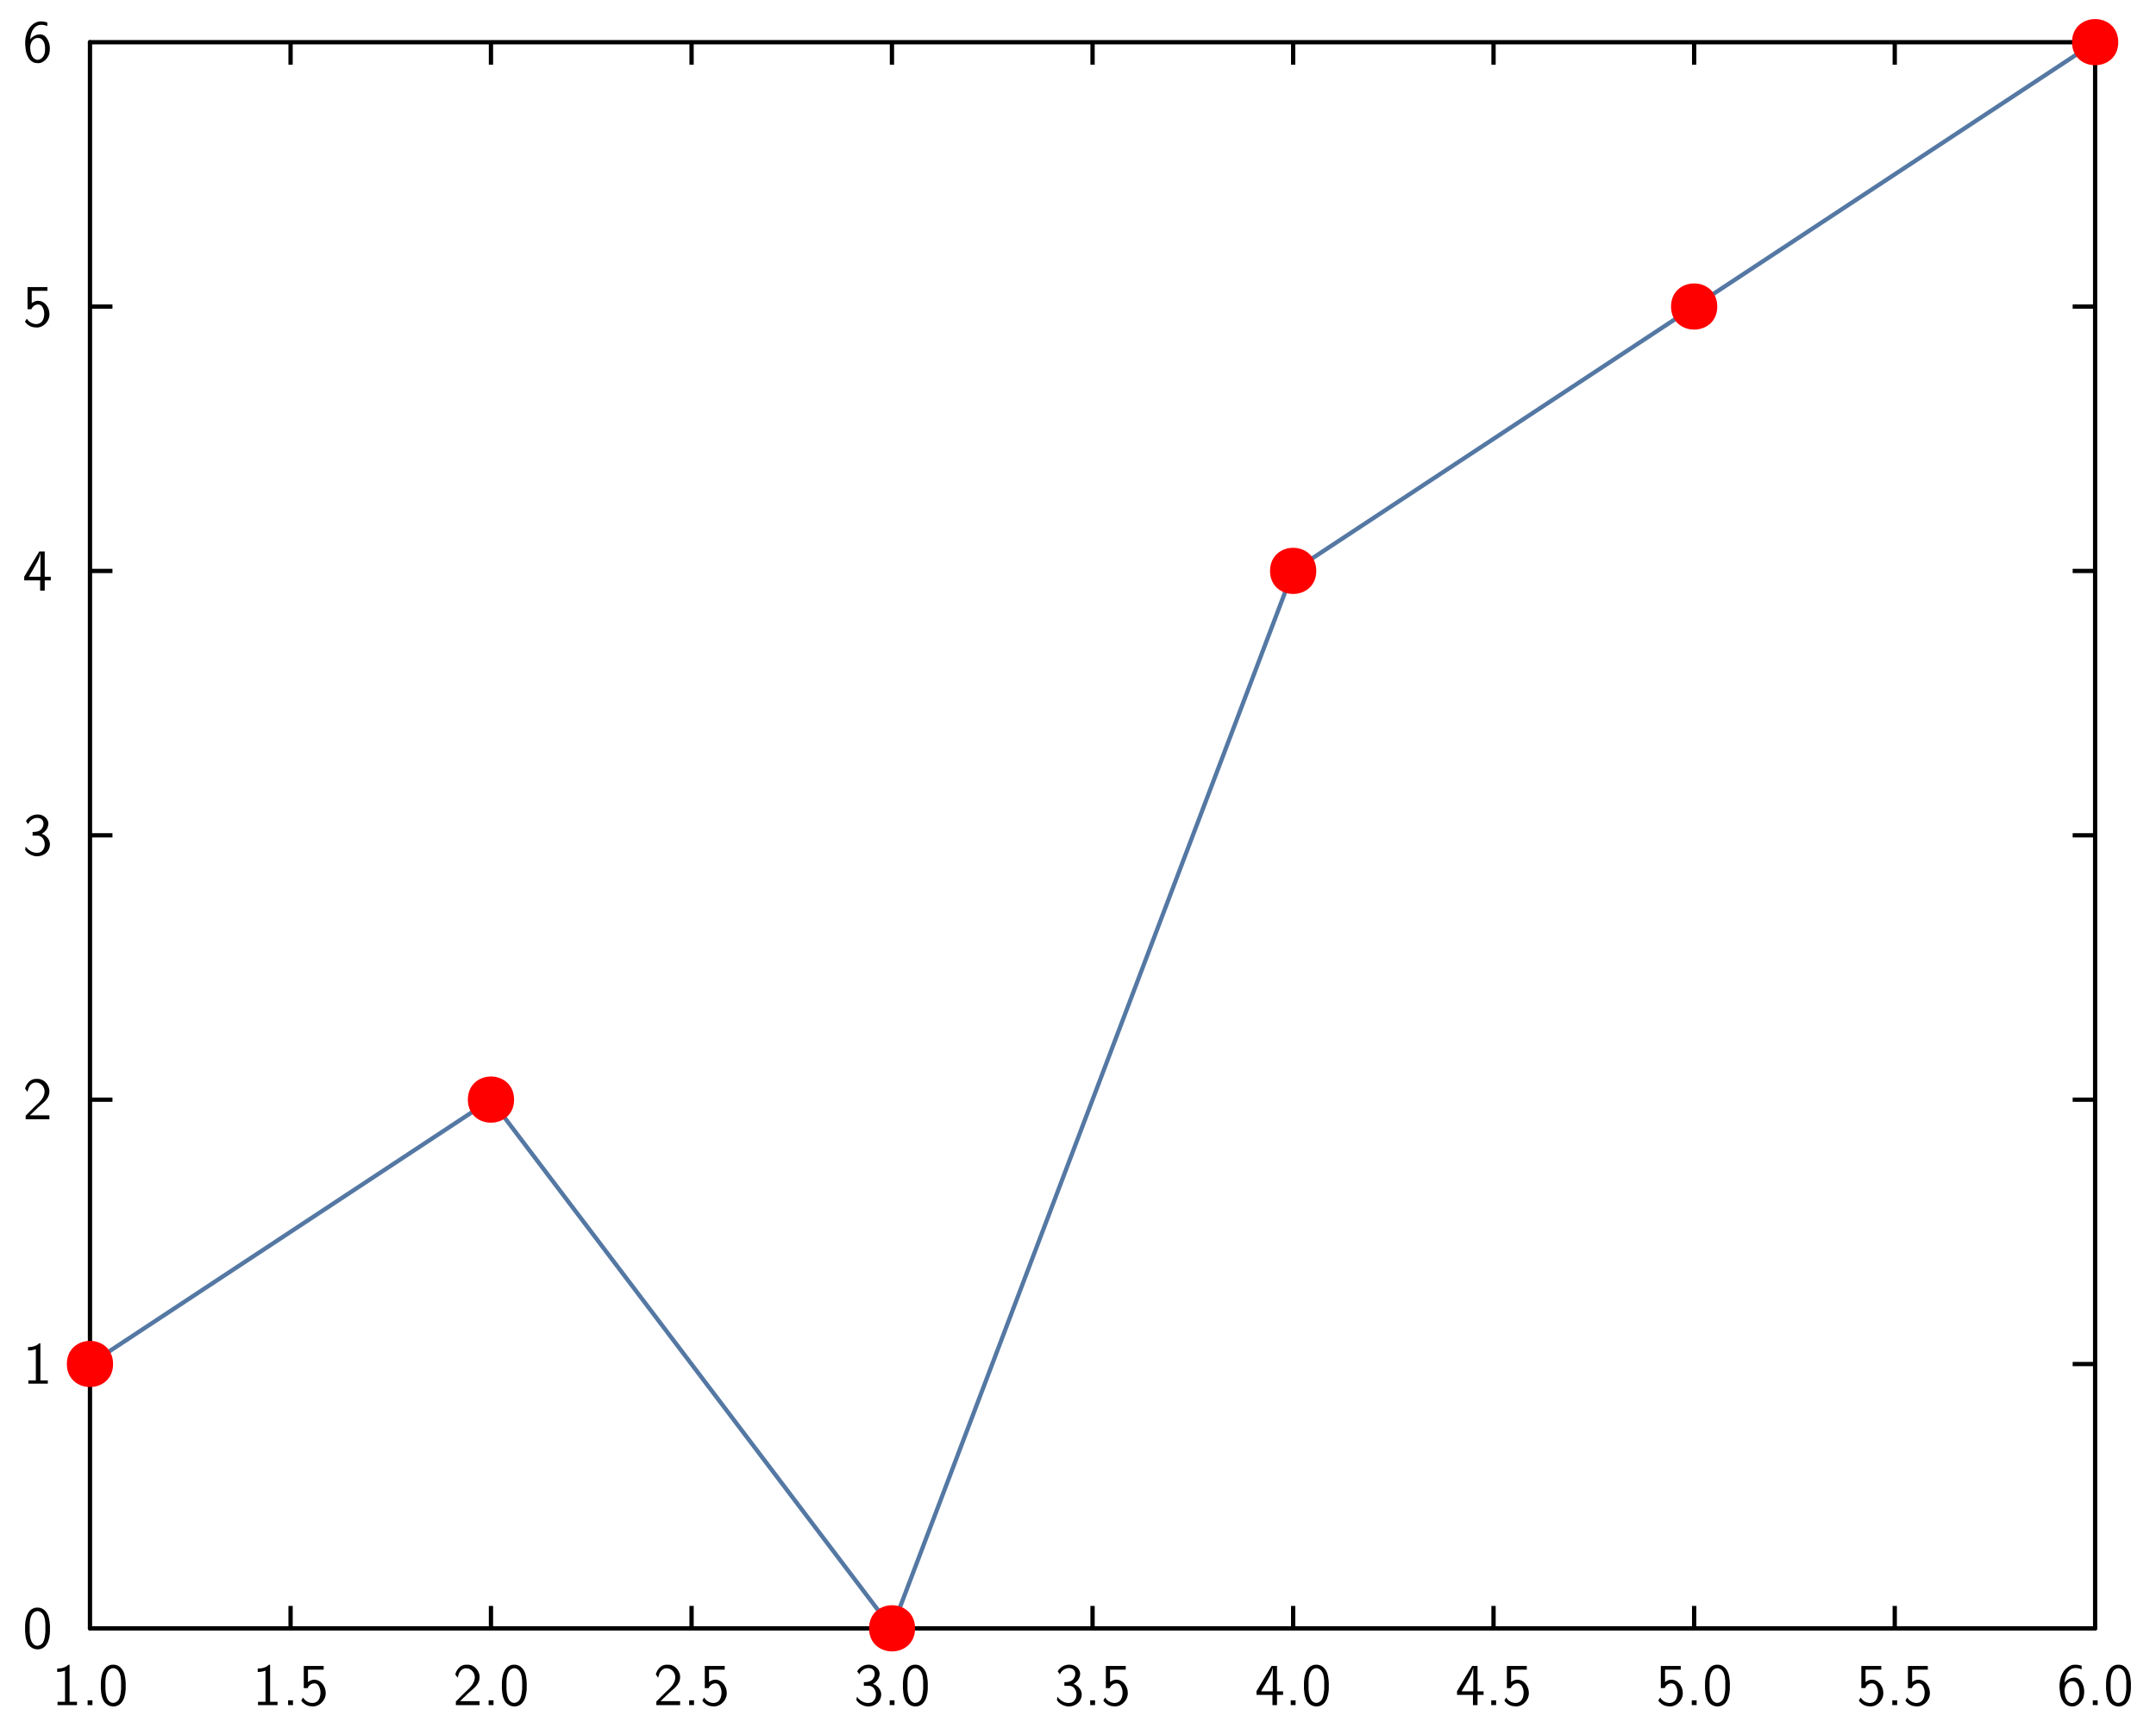
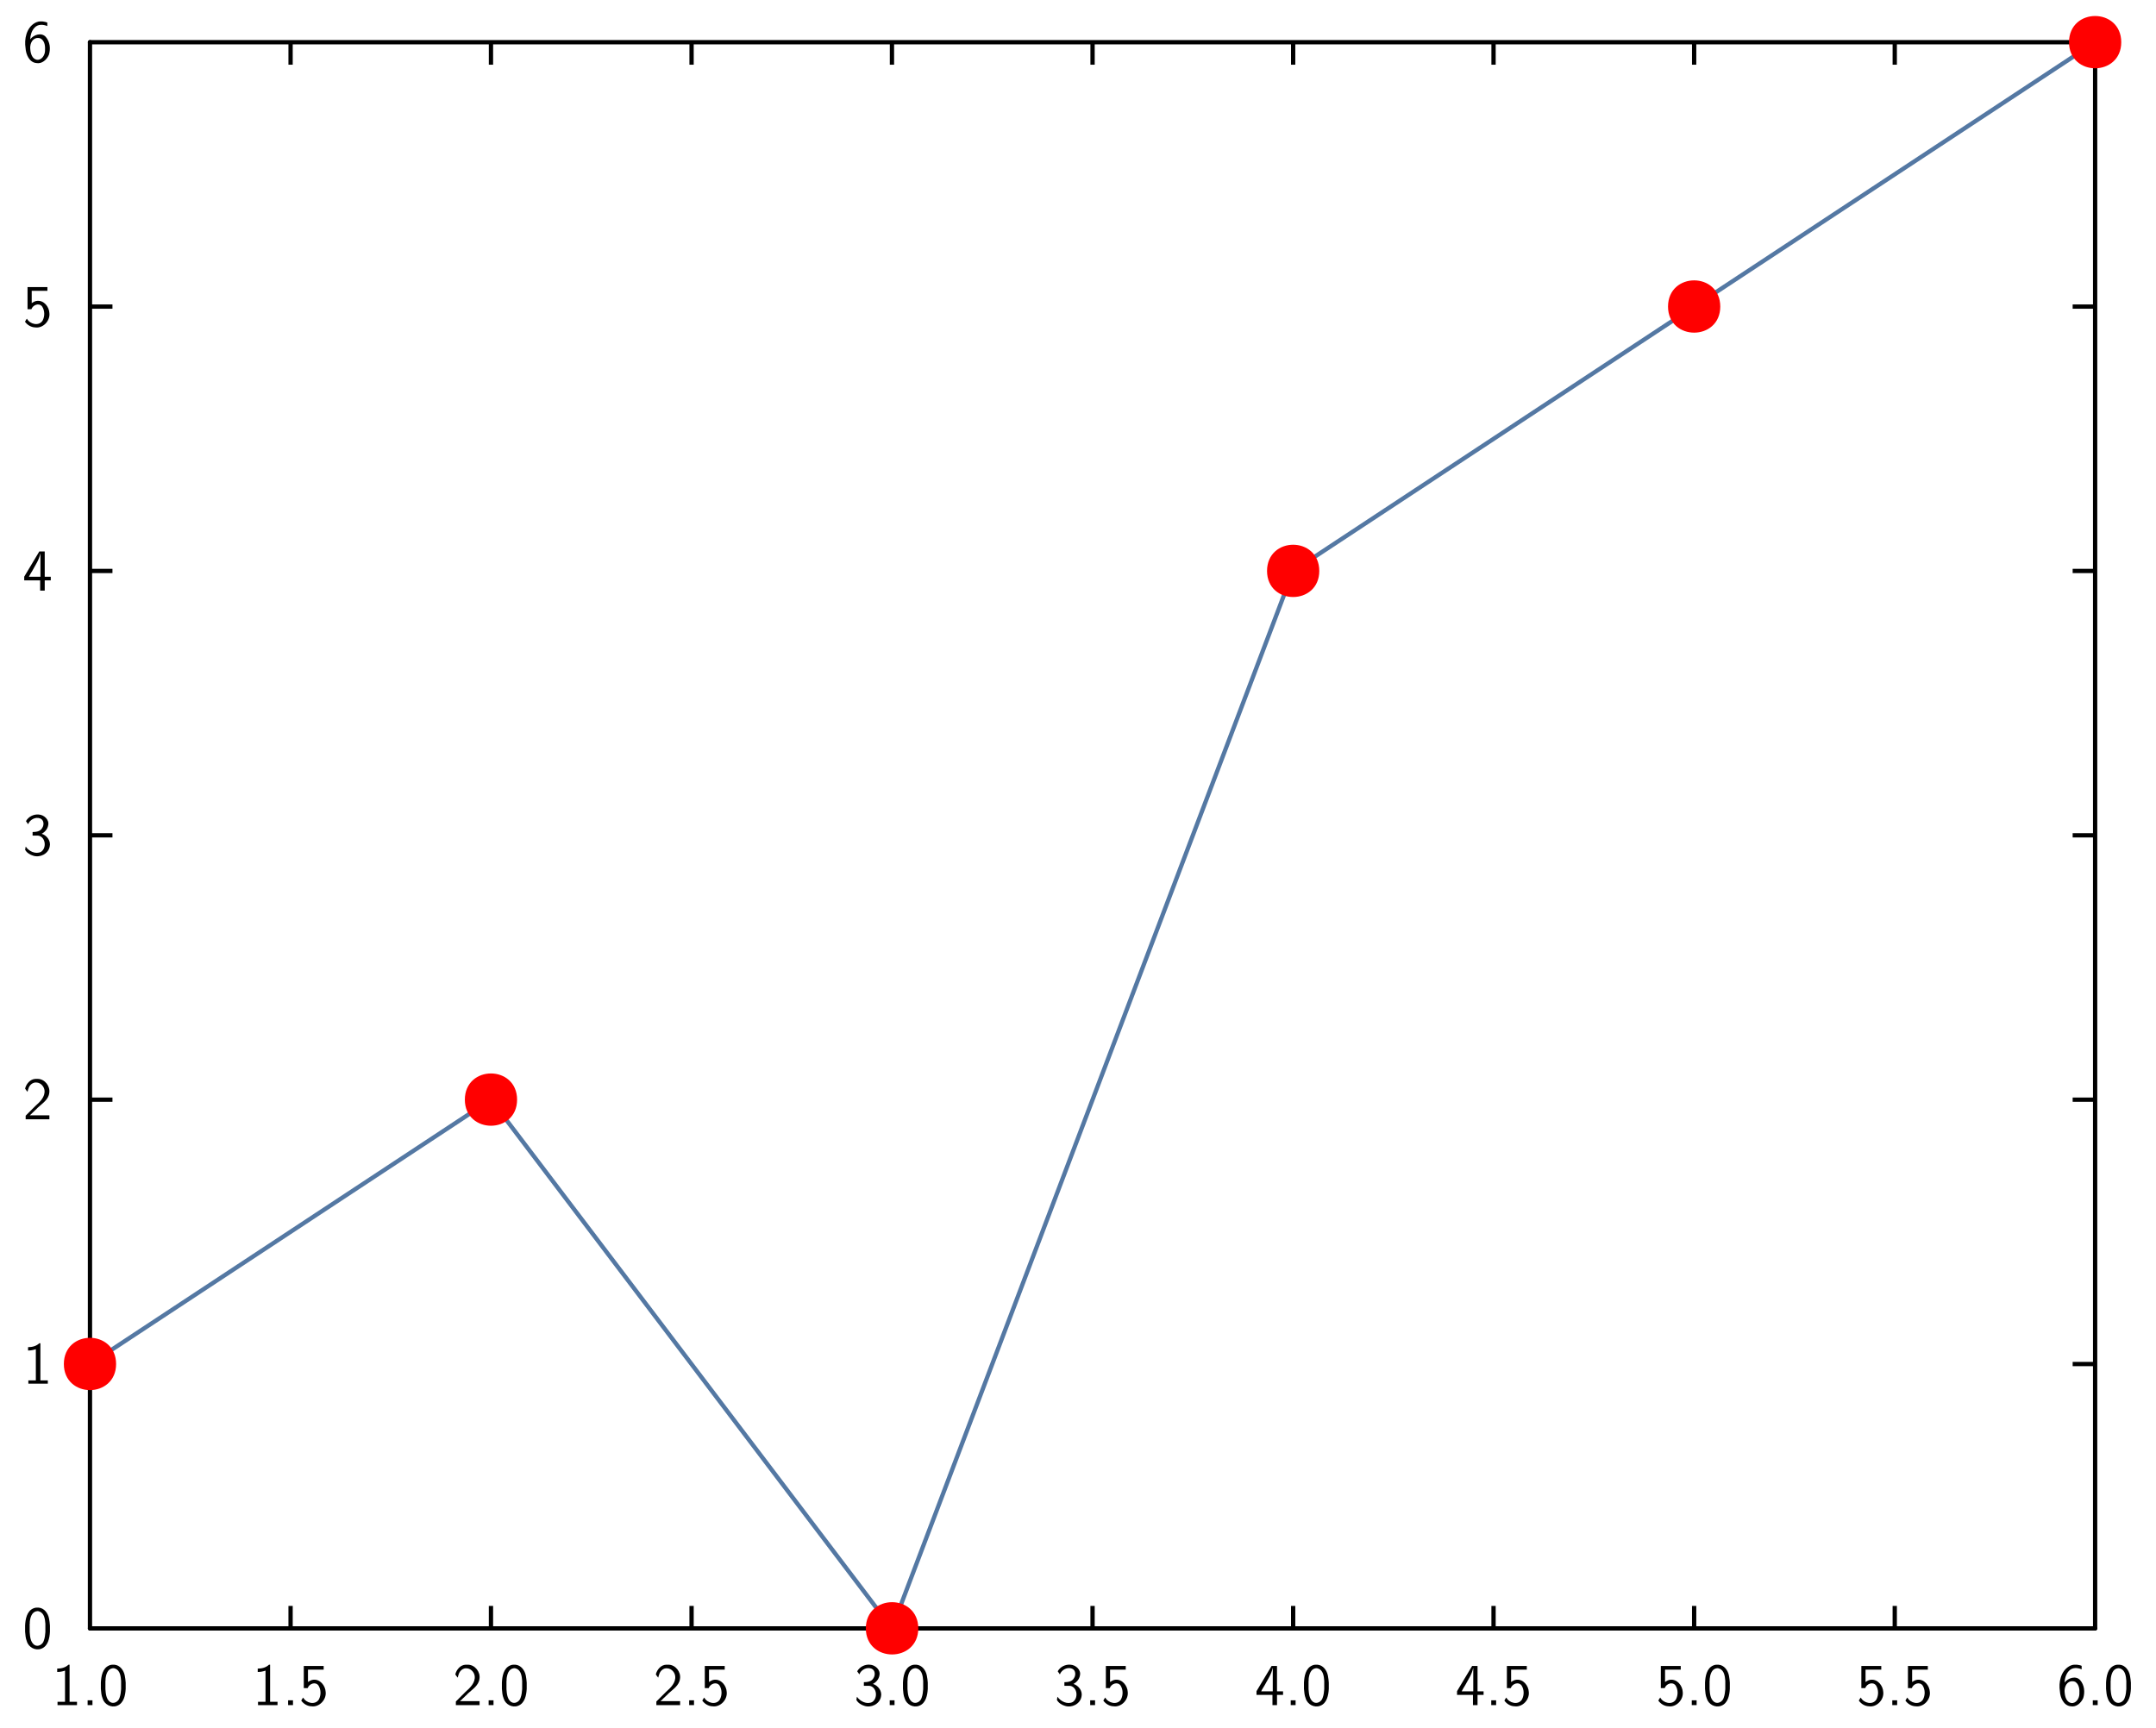
<svg xmlns="http://www.w3.org/2000/svg" width="285.465pt" height="228.772pt" viewBox="0 0 285.465 228.772" version="1.1">
  <g id="surface1">
    <path style="fill:none;stroke-width:0.02;stroke-linecap:butt;stroke-linejoin:miter;stroke:rgb(0%,0%,0%);stroke-opacity:1;stroke-miterlimit:10;" d="M 0.385 1.663 L 0.49 1.663 " transform="matrix(28.34646,0,0,-28.34646,1,227.7717)" />
    <path style="fill:none;stroke-width:0.02;stroke-linecap:butt;stroke-linejoin:miter;stroke:rgb(0%,0%,0%);stroke-opacity:1;stroke-miterlimit:10;" d="M 0.385 2.898 L 0.49 2.898 " transform="matrix(28.34646,0,0,-28.34646,1,227.7717)" />
    <path style="fill:none;stroke-width:0.02;stroke-linecap:butt;stroke-linejoin:miter;stroke:rgb(0%,0%,0%);stroke-opacity:1;stroke-miterlimit:10;" d="M 0.385 4.133 L 0.49 4.133 " transform="matrix(28.34646,0,0,-28.34646,1,227.7717)" />
    <path style="fill:none;stroke-width:0.02;stroke-linecap:butt;stroke-linejoin:miter;stroke:rgb(0%,0%,0%);stroke-opacity:1;stroke-miterlimit:10;" d="M 0.385 5.368 L 0.49 5.368 " transform="matrix(28.34646,0,0,-28.34646,1,227.7717)" />
    <path style="fill:none;stroke-width:0.02;stroke-linecap:butt;stroke-linejoin:miter;stroke:rgb(0%,0%,0%);stroke-opacity:1;stroke-miterlimit:10;" d="M 0.385 6.603 L 0.49 6.603 " transform="matrix(28.34646,0,0,-28.34646,1,227.7717)" />
    <path style="fill:none;stroke-width:0.02;stroke-linecap:round;stroke-linejoin:miter;stroke:rgb(0%,0%,0%);stroke-opacity:1;stroke-miterlimit:10;" d="M 0.385 0.428 L 0.385 7.838 " transform="matrix(28.34646,0,0,-28.34646,1,227.7717)" />
    <path style=" stroke:none;fill-rule:nonzero;fill:rgb(0%,0%,0%);fill-opacity:1;" d="M 5.102 212.887 C 5.859 212.941 6.359 213.633 6.492 214.332 C 6.562 214.648 6.578 214.949 6.613 215.266 L 6.613 216.078 C 6.57 216.902 6.375 217.988 5.477 218.324 C 4.699 218.633 3.785 218.148 3.555 217.355 C 3.383 216.934 3.363 216.504 3.324 216.078 L 3.324 215.266 C 3.363 214.441 3.539 213.348 4.43 212.98 L 4.469 212.965 L 4.5 212.957 L 4.539 212.941 L 4.66 212.91 L 4.73 212.895 L 4.816 212.895 L 4.832 212.887 Z M 5.102 212.887 Z M 4.855 213.371 C 4.191 213.449 3.992 214.25 3.945 214.789 L 3.945 215.004 L 3.93 215.02 L 3.93 216.125 C 3.977 216.695 4.016 217.434 4.539 217.816 C 5.023 218.148 5.668 217.773 5.801 217.258 C 5.945 216.879 5.977 216.504 6.008 216.125 L 6.008 215.02 C 5.961 214.441 5.883 213.633 5.215 213.402 L 5.16 213.387 L 5.145 213.371 L 5.07 213.371 L 5.055 213.355 L 4.875 213.355 Z M 4.855 213.371 Z M 4.855 213.371 " />
    <path style=" stroke:none;fill-rule:nonzero;fill:rgb(0%,0%,0%);fill-opacity:1;" d="M 5.348 177.879 L 5.348 182.777 L 5.355 182.793 L 6.332 182.793 L 6.332 183.227 L 3.754 183.227 L 3.754 182.793 L 4.73 182.793 L 4.746 182.777 L 4.746 178.664 C 4.414 178.773 4.062 178.848 3.715 178.84 L 3.715 178.395 C 4.238 178.402 4.809 178.258 5.207 177.879 Z M 5.348 177.879 Z M 5.348 177.879 " />
    <path style=" stroke:none;fill-rule:nonzero;fill:rgb(0%,0%,0%);fill-opacity:1;" d="M 5.016 142.871 C 5.938 142.895 6.668 143.84 6.523 144.727 C 6.43 145.617 5.594 146.125 5 146.68 L 4.746 146.941 L 4.715 146.957 L 4.398 147.27 L 4.375 147.285 L 4.055 147.602 L 4.023 147.617 L 3.953 147.688 L 3.969 147.695 L 6.539 147.695 L 6.539 148.219 L 3.398 148.219 L 3.398 147.746 L 4.676 146.465 C 5.285 145.934 6 145.246 5.891 144.371 C 5.824 143.863 5.398 143.395 4.875 143.355 C 4.34 143.277 3.875 143.695 3.754 144.203 L 3.738 144.227 L 3.723 144.285 L 3.699 144.371 L 3.652 144.547 L 3.645 144.586 C 3.531 144.449 3.414 144.309 3.324 144.156 C 3.484 143.508 4.008 142.895 4.699 142.871 Z M 5.016 142.871 Z M 5.016 142.871 " />
    <path style=" stroke:none;fill-rule:nonzero;fill:rgb(0%,0%,0%);fill-opacity:1;" d="M 5.121 107.863 C 5.816 107.895 6.547 108.539 6.383 109.277 C 6.301 109.777 5.953 110.188 5.516 110.41 C 6.223 110.633 6.77 111.379 6.578 112.117 C 6.391 113.078 5.285 113.609 4.398 113.316 C 3.969 113.188 3.531 112.918 3.324 112.523 C 3.375 112.402 3.355 112.195 3.414 112.117 C 3.832 112.738 4.723 113.156 5.422 112.809 C 6.184 112.324 6.062 110.91 5.145 110.672 L 5.07 110.672 L 5.055 110.656 L 4.316 110.656 L 4.316 110.18 C 4.77 110.172 5.332 110.117 5.586 109.648 C 5.859 109.246 5.832 108.578 5.316 108.379 C 4.707 108.141 3.953 108.531 3.723 109.148 C 3.629 109.016 3.531 108.879 3.438 108.738 C 3.762 108.148 4.453 107.801 5.121 107.863 Z M 5.121 107.863 Z M 5.121 107.863 " />
    <path style=" stroke:none;fill-rule:nonzero;fill:rgb(0%,0%,0%);fill-opacity:1;" d="M 5.922 73.023 L 5.922 76.363 L 5.938 76.379 L 6.723 76.379 L 6.723 76.855 L 5.938 76.855 L 5.922 76.863 L 5.922 78.207 L 5.316 78.207 L 5.316 76.863 L 5.301 76.855 L 3.207 76.855 L 3.207 76.363 C 3.875 75.254 4.539 74.133 5.207 73.023 Z M 5.922 73.023 Z M 5.332 73.324 C 5.176 74.148 4.668 74.855 4.285 75.578 C 4.137 75.84 3.938 76.125 3.824 76.379 L 5.348 76.379 L 5.355 76.363 L 5.355 73.324 L 5.348 73.309 Z M 5.332 73.324 Z M 5.332 73.324 " />
    <path style=" stroke:none;fill-rule:nonzero;fill:rgb(0%,0%,0%);fill-opacity:1;" d="M 6.277 38.016 L 6.277 38.508 L 4.215 38.508 L 4.199 38.516 L 4.199 40.145 C 4.391 40.016 4.66 39.848 4.914 39.84 C 5.809 39.746 6.5 40.625 6.539 41.445 C 6.668 42.484 5.691 43.516 4.645 43.355 C 4.121 43.34 3.609 43.031 3.309 42.602 C 3.398 42.484 3.469 42.277 3.57 42.207 C 3.945 42.938 5.152 43.23 5.637 42.461 C 5.945 41.879 5.938 41.145 5.578 40.586 C 5.168 40.055 4.348 40.379 4.16 40.945 L 3.645 40.945 L 3.645 38.016 Z M 6.277 38.016 Z M 6.277 38.016 " />
    <path style=" stroke:none;fill-rule:nonzero;fill:rgb(0%,0%,0%);fill-opacity:1;" d="M 5.621 2.84 C 5.824 2.875 6.062 2.898 6.262 2.992 L 6.262 3.453 C 5.715 3.215 5 3.184 4.57 3.668 C 4.191 4.07 4.016 4.676 4 5.207 C 4.461 4.594 5.5 4.254 6.062 4.891 C 6.629 5.539 6.723 6.477 6.469 7.27 C 6.191 7.906 5.547 8.484 4.832 8.352 C 3.867 8.27 3.43 7.191 3.383 6.367 C 3.199 5.199 3.477 3.73 4.586 3.062 L 4.602 3.055 L 4.77 2.969 L 4.816 2.953 L 4.84 2.938 L 4.977 2.898 L 5.086 2.863 L 5.16 2.848 L 5.246 2.848 L 5.262 2.84 Z M 5.621 2.84 Z M 4.84 5.047 C 4.152 5.168 3.93 6 4.016 6.562 C 4.055 7.094 4.262 7.801 4.875 7.914 C 5.523 8 5.945 7.301 5.961 6.738 C 5.992 6.168 5.961 5.516 5.461 5.145 L 5.348 5.086 L 5.262 5.062 L 5.191 5.047 L 5.176 5.031 L 4.855 5.031 Z M 4.84 5.047 Z M 4.84 5.047 " />
    <path style="fill:none;stroke-width:0.02;stroke-linecap:butt;stroke-linejoin:miter;stroke:rgb(0%,0%,0%);stroke-opacity:1;stroke-miterlimit:10;" d="M 9.751 1.663 L 9.646 1.663 " transform="matrix(28.34646,0,0,-28.34646,1,227.7717)" />
    <path style="fill:none;stroke-width:0.02;stroke-linecap:butt;stroke-linejoin:miter;stroke:rgb(0%,0%,0%);stroke-opacity:1;stroke-miterlimit:10;" d="M 9.751 2.898 L 9.646 2.898 " transform="matrix(28.34646,0,0,-28.34646,1,227.7717)" />
    <path style="fill:none;stroke-width:0.02;stroke-linecap:butt;stroke-linejoin:miter;stroke:rgb(0%,0%,0%);stroke-opacity:1;stroke-miterlimit:10;" d="M 9.751 4.133 L 9.646 4.133 " transform="matrix(28.34646,0,0,-28.34646,1,227.7717)" />
    <path style="fill:none;stroke-width:0.02;stroke-linecap:butt;stroke-linejoin:miter;stroke:rgb(0%,0%,0%);stroke-opacity:1;stroke-miterlimit:10;" d="M 9.751 5.368 L 9.646 5.368 " transform="matrix(28.34646,0,0,-28.34646,1,227.7717)" />
    <path style="fill:none;stroke-width:0.02;stroke-linecap:butt;stroke-linejoin:miter;stroke:rgb(0%,0%,0%);stroke-opacity:1;stroke-miterlimit:10;" d="M 9.751 6.603 L 9.646 6.603 " transform="matrix(28.34646,0,0,-28.34646,1,227.7717)" />
    <path style="fill:none;stroke-width:0.02;stroke-linecap:round;stroke-linejoin:miter;stroke:rgb(0%,0%,0%);stroke-opacity:1;stroke-miterlimit:10;" d="M 9.751 0.428 L 9.751 7.838 " transform="matrix(28.34646,0,0,-28.34646,1,227.7717)" />
    <path style="fill:none;stroke-width:0.02;stroke-linecap:butt;stroke-linejoin:miter;stroke:rgb(0%,0%,0%);stroke-opacity:1;stroke-miterlimit:10;" d="M 1.322 0.428 L 1.322 0.533 " transform="matrix(28.34646,0,0,-28.34646,1,227.7717)" />
    <path style="fill:none;stroke-width:0.02;stroke-linecap:butt;stroke-linejoin:miter;stroke:rgb(0%,0%,0%);stroke-opacity:1;stroke-miterlimit:10;" d="M 2.258 0.428 L 2.258 0.533 " transform="matrix(28.34646,0,0,-28.34646,1,227.7717)" />
    <path style="fill:none;stroke-width:0.02;stroke-linecap:butt;stroke-linejoin:miter;stroke:rgb(0%,0%,0%);stroke-opacity:1;stroke-miterlimit:10;" d="M 3.195 0.428 L 3.195 0.533 " transform="matrix(28.34646,0,0,-28.34646,1,227.7717)" />
    <path style="fill:none;stroke-width:0.02;stroke-linecap:butt;stroke-linejoin:miter;stroke:rgb(0%,0%,0%);stroke-opacity:1;stroke-miterlimit:10;" d="M 4.131 0.428 L 4.131 0.533 " transform="matrix(28.34646,0,0,-28.34646,1,227.7717)" />
    <path style="fill:none;stroke-width:0.02;stroke-linecap:butt;stroke-linejoin:miter;stroke:rgb(0%,0%,0%);stroke-opacity:1;stroke-miterlimit:10;" d="M 5.068 0.428 L 5.068 0.533 " transform="matrix(28.34646,0,0,-28.34646,1,227.7717)" />
    <path style="fill:none;stroke-width:0.02;stroke-linecap:butt;stroke-linejoin:miter;stroke:rgb(0%,0%,0%);stroke-opacity:1;stroke-miterlimit:10;" d="M 6.005 0.428 L 6.005 0.533 " transform="matrix(28.34646,0,0,-28.34646,1,227.7717)" />
    <path style="fill:none;stroke-width:0.02;stroke-linecap:butt;stroke-linejoin:miter;stroke:rgb(0%,0%,0%);stroke-opacity:1;stroke-miterlimit:10;" d="M 6.941 0.428 L 6.941 0.533 " transform="matrix(28.34646,0,0,-28.34646,1,227.7717)" />
    <path style="fill:none;stroke-width:0.02;stroke-linecap:butt;stroke-linejoin:miter;stroke:rgb(0%,0%,0%);stroke-opacity:1;stroke-miterlimit:10;" d="M 7.878 0.428 L 7.878 0.533 " transform="matrix(28.34646,0,0,-28.34646,1,227.7717)" />
    <path style="fill:none;stroke-width:0.02;stroke-linecap:butt;stroke-linejoin:miter;stroke:rgb(0%,0%,0%);stroke-opacity:1;stroke-miterlimit:10;" d="M 8.815 0.428 L 8.815 0.533 " transform="matrix(28.34646,0,0,-28.34646,1,227.7717)" />
    <path style="fill:none;stroke-width:0.02;stroke-linecap:round;stroke-linejoin:miter;stroke:rgb(0%,0%,0%);stroke-opacity:1;stroke-miterlimit:10;" d="M 0.385 0.428 L 9.751 0.428 " transform="matrix(28.34646,0,0,-28.34646,1,227.7717)" />
    <path style=" stroke:none;fill-rule:nonzero;fill:rgb(0%,0%,0%);fill-opacity:1;" d="M 9.211 220.445 L 9.211 225.344 L 9.219 225.359 L 10.195 225.359 L 10.195 225.797 L 7.617 225.797 L 7.617 225.359 L 8.59 225.359 L 8.609 225.344 L 8.609 221.23 C 8.273 221.344 7.926 221.414 7.574 221.406 L 7.574 220.961 C 8.102 220.969 8.672 220.828 9.066 220.445 Z M 9.211 220.445 Z M 9.211 220.445 " />
    <path style=" stroke:none;fill-rule:nonzero;fill:rgb(0%,0%,0%);fill-opacity:1;" d="M 12.242 225.16 L 12.242 225.797 L 11.602 225.797 L 11.602 225.16 Z M 12.242 225.16 Z M 12.242 225.16 " />
    <path style=" stroke:none;fill-rule:nonzero;fill:rgb(0%,0%,0%);fill-opacity:1;" d="M 15.133 220.445 C 15.887 220.5 16.387 221.191 16.52 221.891 C 16.594 222.207 16.609 222.508 16.641 222.828 L 16.641 223.637 C 16.602 224.461 16.402 225.551 15.504 225.883 C 14.727 226.191 13.812 225.707 13.586 224.914 C 13.41 224.492 13.395 224.066 13.355 223.637 L 13.355 222.828 C 13.395 222 13.566 220.906 14.457 220.543 L 14.496 220.523 L 14.527 220.516 L 14.566 220.5 L 14.688 220.469 L 14.758 220.453 L 14.848 220.453 L 14.863 220.445 Z M 15.133 220.445 Z M 14.887 220.93 C 14.219 221.008 14.02 221.812 13.973 222.352 L 13.973 222.566 L 13.957 222.582 L 13.957 223.684 C 14.004 224.254 14.043 224.992 14.566 225.375 C 15.051 225.707 15.695 225.336 15.832 224.82 C 15.973 224.438 16.004 224.066 16.035 223.684 L 16.035 222.582 C 15.988 222 15.91 221.191 15.242 220.961 L 15.188 220.945 L 15.172 220.93 L 15.102 220.93 L 15.086 220.914 L 14.902 220.914 Z M 14.887 220.93 Z M 14.887 220.93 " />
    <path style=" stroke:none;fill-rule:nonzero;fill:rgb(0%,0%,0%);fill-opacity:1;" d="M 35.762 220.445 L 35.762 225.344 L 35.77 225.359 L 36.746 225.359 L 36.746 225.797 L 34.164 225.797 L 34.164 225.359 L 35.141 225.359 L 35.156 225.344 L 35.156 221.23 C 34.824 221.344 34.477 221.414 34.125 221.406 L 34.125 220.961 C 34.648 220.969 35.223 220.828 35.617 220.445 Z M 35.762 220.445 Z M 35.762 220.445 " />
    <path style=" stroke:none;fill-rule:nonzero;fill:rgb(0%,0%,0%);fill-opacity:1;" d="M 38.793 225.16 L 38.793 225.797 L 38.148 225.797 L 38.148 225.16 Z M 38.793 225.16 Z M 38.793 225.16 " />
    <path style=" stroke:none;fill-rule:nonzero;fill:rgb(0%,0%,0%);fill-opacity:1;" d="M 42.855 220.613 L 42.855 221.105 L 40.793 221.105 L 40.777 221.113 L 40.777 222.738 C 40.969 222.613 41.238 222.445 41.492 222.438 C 42.387 222.344 43.078 223.223 43.117 224.043 C 43.246 225.082 42.27 226.113 41.223 225.953 C 40.699 225.938 40.191 225.629 39.887 225.199 C 39.977 225.082 40.047 224.875 40.148 224.805 C 40.523 225.535 41.73 225.828 42.215 225.059 C 42.523 224.477 42.516 223.738 42.156 223.184 C 41.746 222.652 40.93 222.977 40.738 223.543 L 40.223 223.543 L 40.223 220.613 Z M 42.855 220.613 Z M 42.855 220.613 " />
    <path style=" stroke:none;fill-rule:nonzero;fill:rgb(0%,0%,0%);fill-opacity:1;" d="M 61.977 220.445 C 62.898 220.469 63.629 221.414 63.484 222.305 C 63.391 223.191 62.559 223.699 61.961 224.254 L 61.707 224.516 L 61.676 224.535 L 61.359 224.844 L 61.336 224.859 L 61.016 225.176 L 60.984 225.191 L 60.914 225.262 L 60.93 225.273 L 63.5 225.273 L 63.5 225.797 L 60.359 225.797 L 60.359 225.32 L 61.637 224.043 C 62.246 223.508 62.961 222.82 62.852 221.945 C 62.785 221.438 62.359 220.969 61.836 220.93 C 61.301 220.852 60.836 221.27 60.715 221.777 L 60.699 221.805 L 60.684 221.859 L 60.66 221.945 L 60.613 222.121 L 60.605 222.16 C 60.492 222.023 60.375 221.883 60.285 221.73 C 60.445 221.082 60.969 220.469 61.66 220.445 Z M 61.977 220.445 Z M 61.977 220.445 " />
    <path style=" stroke:none;fill-rule:nonzero;fill:rgb(0%,0%,0%);fill-opacity:1;" d="M 65.344 225.16 L 65.344 225.797 L 64.699 225.797 L 64.699 225.16 Z M 65.344 225.16 Z M 65.344 225.16 " />
    <path style=" stroke:none;fill-rule:nonzero;fill:rgb(0%,0%,0%);fill-opacity:1;" d="M 68.23 220.445 C 68.984 220.5 69.484 221.191 69.621 221.891 C 69.691 222.207 69.707 222.508 69.738 222.828 L 69.738 223.637 C 69.699 224.461 69.5 225.551 68.605 225.883 C 67.828 226.191 66.914 225.707 66.684 224.914 C 66.508 224.492 66.492 224.066 66.453 223.637 L 66.453 222.828 C 66.492 222 66.668 220.906 67.559 220.543 L 67.598 220.523 L 67.629 220.516 L 67.668 220.5 L 67.789 220.469 L 67.859 220.453 L 67.945 220.453 L 67.961 220.445 Z M 68.23 220.445 Z M 67.984 220.93 C 67.32 221.008 67.121 221.812 67.074 222.352 L 67.074 222.566 L 67.059 222.582 L 67.059 223.684 C 67.105 224.254 67.145 224.992 67.668 225.375 C 68.152 225.707 68.797 225.336 68.93 224.82 C 69.074 224.438 69.105 224.066 69.137 223.684 L 69.137 222.582 C 69.09 222 69.008 221.191 68.344 220.961 L 68.289 220.945 L 68.27 220.93 L 68.199 220.93 L 68.184 220.914 L 68 220.914 Z M 67.984 220.93 Z M 67.984 220.93 " />
    <path style=" stroke:none;fill-rule:nonzero;fill:rgb(0%,0%,0%);fill-opacity:1;" d="M 88.527 220.445 C 89.449 220.469 90.18 221.414 90.035 222.305 C 89.941 223.191 89.105 223.699 88.512 224.254 L 88.258 224.516 L 88.227 224.535 L 87.906 224.844 L 87.883 224.859 L 87.566 225.176 L 87.535 225.191 L 87.465 225.262 L 87.48 225.273 L 90.051 225.273 L 90.051 225.797 L 86.906 225.797 L 86.906 225.32 L 88.188 224.043 C 88.797 223.508 89.512 222.82 89.398 221.945 C 89.336 221.438 88.906 220.969 88.383 220.93 C 87.852 220.852 87.383 221.27 87.266 221.777 L 87.25 221.805 L 87.234 221.859 L 87.211 221.945 L 87.16 222.121 L 87.152 222.16 C 87.043 222.023 86.926 221.883 86.836 221.73 C 86.996 221.082 87.52 220.469 88.211 220.445 Z M 88.527 220.445 Z M 88.527 220.445 " />
    <path style=" stroke:none;fill-rule:nonzero;fill:rgb(0%,0%,0%);fill-opacity:1;" d="M 91.891 225.16 L 91.891 225.797 L 91.25 225.797 L 91.25 225.16 Z M 91.891 225.16 Z M 91.891 225.16 " />
    <path style=" stroke:none;fill-rule:nonzero;fill:rgb(0%,0%,0%);fill-opacity:1;" d="M 95.957 220.613 L 95.957 221.105 L 93.895 221.105 L 93.875 221.113 L 93.875 222.738 C 94.066 222.613 94.336 222.445 94.59 222.438 C 95.488 222.344 96.18 223.223 96.219 224.043 C 96.344 225.082 95.367 226.113 94.32 225.953 C 93.797 225.938 93.289 225.629 92.988 225.199 C 93.074 225.082 93.148 224.875 93.25 224.805 C 93.621 225.535 94.828 225.828 95.312 225.059 C 95.621 224.477 95.613 223.738 95.258 223.184 C 94.844 222.652 94.027 222.977 93.836 223.543 L 93.32 223.543 L 93.32 220.613 Z M 95.957 220.613 Z M 95.957 220.613 " />
    <path style=" stroke:none;fill-rule:nonzero;fill:rgb(0%,0%,0%);fill-opacity:1;" d="M 115.18 220.445 C 115.879 220.477 116.609 221.121 116.441 221.859 C 116.363 222.359 116.016 222.77 115.578 222.992 C 116.285 223.215 116.832 223.961 116.641 224.699 C 116.449 225.66 115.348 226.191 114.457 225.898 C 114.031 225.773 113.594 225.5 113.387 225.105 C 113.434 224.984 113.418 224.781 113.473 224.699 C 113.895 225.32 114.785 225.738 115.48 225.391 C 116.242 224.906 116.125 223.492 115.203 223.254 L 115.133 223.254 L 115.117 223.238 L 114.379 223.238 L 114.379 222.762 C 114.832 222.754 115.395 222.699 115.648 222.23 C 115.918 221.828 115.895 221.16 115.379 220.961 C 114.77 220.723 114.012 221.113 113.785 221.73 C 113.688 221.598 113.594 221.461 113.496 221.32 C 113.824 220.73 114.512 220.383 115.18 220.445 Z M 115.18 220.445 Z M 115.18 220.445 " />
    <path style=" stroke:none;fill-rule:nonzero;fill:rgb(0%,0%,0%);fill-opacity:1;" d="M 118.441 225.16 L 118.441 225.797 L 117.801 225.797 L 117.801 225.16 Z M 118.441 225.16 Z M 118.441 225.16 " />
    <path style=" stroke:none;fill-rule:nonzero;fill:rgb(0%,0%,0%);fill-opacity:1;" d="M 121.332 220.445 C 122.086 220.5 122.586 221.191 122.719 221.891 C 122.793 222.207 122.809 222.508 122.84 222.828 L 122.84 223.637 C 122.801 224.461 122.602 225.551 121.703 225.883 C 120.926 226.191 120.016 225.707 119.785 224.914 C 119.609 224.492 119.594 224.066 119.555 223.637 L 119.555 222.828 C 119.594 222 119.77 220.906 120.656 220.543 L 120.695 220.523 L 120.727 220.516 L 120.77 220.5 L 120.887 220.469 L 120.957 220.453 L 121.047 220.453 L 121.062 220.445 Z M 121.332 220.445 Z M 121.086 220.93 C 120.418 221.008 120.219 221.812 120.172 222.352 L 120.172 222.566 L 120.156 222.582 L 120.156 223.684 C 120.203 224.254 120.242 224.992 120.77 225.375 C 121.254 225.707 121.895 225.336 122.031 224.82 C 122.172 224.438 122.203 224.066 122.234 223.684 L 122.234 222.582 C 122.188 222 122.109 221.191 121.441 220.961 L 121.387 220.945 L 121.371 220.93 L 121.301 220.93 L 121.285 220.914 L 121.102 220.914 Z M 121.086 220.93 Z M 121.086 220.93 " />
    <path style=" stroke:none;fill-rule:nonzero;fill:rgb(0%,0%,0%);fill-opacity:1;" d="M 141.73 220.445 C 142.43 220.477 143.16 221.121 142.992 221.859 C 142.914 222.359 142.562 222.77 142.129 222.992 C 142.832 223.215 143.383 223.961 143.191 224.699 C 143 225.66 141.898 226.191 141.008 225.898 C 140.578 225.773 140.145 225.5 139.938 225.105 C 139.984 224.984 139.969 224.781 140.023 224.699 C 140.445 225.32 141.332 225.738 142.031 225.391 C 142.793 224.906 142.676 223.492 141.754 223.254 L 141.684 223.254 L 141.668 223.238 L 140.93 223.238 L 140.93 222.762 C 141.383 222.754 141.945 222.699 142.199 222.23 C 142.469 221.828 142.445 221.16 141.93 220.961 C 141.316 220.723 140.562 221.113 140.332 221.73 C 140.238 221.598 140.145 221.461 140.047 221.32 C 140.371 220.73 141.062 220.383 141.73 220.445 Z M 141.73 220.445 Z M 141.73 220.445 " />
    <path style=" stroke:none;fill-rule:nonzero;fill:rgb(0%,0%,0%);fill-opacity:1;" d="M 144.992 225.16 L 144.992 225.797 L 144.348 225.797 L 144.348 225.16 Z M 144.992 225.16 Z M 144.992 225.16 " />
    <path style=" stroke:none;fill-rule:nonzero;fill:rgb(0%,0%,0%);fill-opacity:1;" d="M 149.055 220.613 L 149.055 221.105 L 146.992 221.105 L 146.977 221.113 L 146.977 222.738 C 147.168 222.613 147.438 222.445 147.691 222.438 C 148.586 222.344 149.277 223.223 149.316 224.043 C 149.445 225.082 148.469 226.113 147.422 225.953 C 146.898 225.938 146.391 225.629 146.086 225.199 C 146.176 225.082 146.246 224.875 146.348 224.805 C 146.723 225.535 147.93 225.828 148.414 225.059 C 148.723 224.477 148.715 223.738 148.359 223.184 C 147.945 222.652 147.129 222.977 146.938 223.543 L 146.422 223.543 L 146.422 220.613 Z M 149.055 220.613 Z M 149.055 220.613 " />
    <path style=" stroke:none;fill-rule:nonzero;fill:rgb(0%,0%,0%);fill-opacity:1;" d="M 169.082 220.613 L 169.082 223.953 L 169.098 223.969 L 169.883 223.969 L 169.883 224.445 L 169.098 224.445 L 169.082 224.453 L 169.082 225.797 L 168.48 225.797 L 168.48 224.453 L 168.461 224.445 L 166.367 224.445 L 166.367 223.953 C 167.035 222.844 167.699 221.723 168.367 220.613 Z M 169.082 220.613 Z M 168.496 220.914 C 168.336 221.738 167.828 222.445 167.445 223.168 C 167.297 223.43 167.098 223.715 166.988 223.969 L 168.512 223.969 L 168.52 223.953 L 168.52 220.914 L 168.512 220.898 Z M 168.496 220.914 Z M 168.496 220.914 " />
    <path style=" stroke:none;fill-rule:nonzero;fill:rgb(0%,0%,0%);fill-opacity:1;" d="M 171.543 225.16 L 171.543 225.797 L 170.898 225.797 L 170.898 225.16 Z M 171.543 225.16 Z M 171.543 225.16 " />
    <path style=" stroke:none;fill-rule:nonzero;fill:rgb(0%,0%,0%);fill-opacity:1;" d="M 174.43 220.445 C 175.184 220.5 175.684 221.191 175.82 221.891 C 175.891 222.207 175.906 222.508 175.938 222.828 L 175.938 223.637 C 175.898 224.461 175.703 225.551 174.805 225.883 C 174.027 226.191 173.113 225.707 172.883 224.914 C 172.711 224.492 172.691 224.066 172.652 223.637 L 172.652 222.828 C 172.691 222 172.867 220.906 173.758 220.543 L 173.797 220.523 L 173.828 220.516 L 173.867 220.5 L 173.988 220.469 L 174.059 220.453 L 174.145 220.453 L 174.16 220.445 Z M 174.43 220.445 Z M 174.184 220.93 C 173.52 221.008 173.32 221.812 173.273 222.352 L 173.273 222.566 L 173.258 222.582 L 173.258 223.684 C 173.305 224.254 173.344 224.992 173.867 225.375 C 174.352 225.707 174.996 225.336 175.129 224.82 C 175.273 224.438 175.305 224.066 175.336 223.684 L 175.336 222.582 C 175.289 222 175.211 221.191 174.543 220.961 L 174.488 220.945 L 174.473 220.93 L 174.398 220.93 L 174.383 220.914 L 174.199 220.914 Z M 174.184 220.93 Z M 174.184 220.93 " />
    <path style=" stroke:none;fill-rule:nonzero;fill:rgb(0%,0%,0%);fill-opacity:1;" d="M 195.633 220.613 L 195.633 223.953 L 195.648 223.969 L 196.434 223.969 L 196.434 224.445 L 195.648 224.445 L 195.633 224.453 L 195.633 225.797 L 195.027 225.797 L 195.027 224.453 L 195.012 224.445 L 192.918 224.445 L 192.918 223.953 C 193.582 222.844 194.25 221.723 194.918 220.613 Z M 195.633 220.613 Z M 195.043 220.914 C 194.887 221.738 194.379 222.445 193.996 223.168 C 193.848 223.43 193.648 223.715 193.535 223.969 L 195.059 223.969 L 195.066 223.953 L 195.066 220.914 L 195.059 220.898 Z M 195.043 220.914 Z M 195.043 220.914 " />
    <path style=" stroke:none;fill-rule:nonzero;fill:rgb(0%,0%,0%);fill-opacity:1;" d="M 198.094 225.16 L 198.094 225.797 L 197.449 225.797 L 197.449 225.16 Z M 198.094 225.16 Z M 198.094 225.16 " />
    <path style=" stroke:none;fill-rule:nonzero;fill:rgb(0%,0%,0%);fill-opacity:1;" d="M 202.156 220.613 L 202.156 221.105 L 200.094 221.105 L 200.078 221.113 L 200.078 222.738 C 200.266 222.613 200.535 222.445 200.789 222.438 C 201.688 222.344 202.379 223.223 202.418 224.043 C 202.543 225.082 201.57 226.113 200.52 225.953 C 199.996 225.938 199.488 225.629 199.188 225.199 C 199.273 225.082 199.348 224.875 199.449 224.805 C 199.824 225.535 201.027 225.828 201.512 225.059 C 201.824 224.477 201.816 223.738 201.457 223.184 C 201.043 222.652 200.227 222.977 200.035 223.543 L 199.52 223.543 L 199.52 220.613 Z M 202.156 220.613 Z M 202.156 220.613 " />
    <path style=" stroke:none;fill-rule:nonzero;fill:rgb(0%,0%,0%);fill-opacity:1;" d="M 222.539 220.613 L 222.539 221.105 L 220.477 221.105 L 220.461 221.113 L 220.461 222.738 C 220.648 222.613 220.918 222.445 221.172 222.438 C 222.07 222.344 222.762 223.223 222.801 224.043 C 222.926 225.082 221.953 226.113 220.902 225.953 C 220.379 225.938 219.871 225.629 219.57 225.199 C 219.656 225.082 219.73 224.875 219.832 224.805 C 220.207 225.535 221.41 225.828 221.895 225.059 C 222.207 224.477 222.199 223.738 221.84 223.184 C 221.426 222.652 220.609 222.977 220.418 223.543 L 219.902 223.543 L 219.902 220.613 Z M 222.539 220.613 Z M 222.539 220.613 " />
    <path style=" stroke:none;fill-rule:nonzero;fill:rgb(0%,0%,0%);fill-opacity:1;" d="M 224.641 225.16 L 224.641 225.797 L 224 225.797 L 224 225.16 Z M 224.641 225.16 Z M 224.641 225.16 " />
    <path style=" stroke:none;fill-rule:nonzero;fill:rgb(0%,0%,0%);fill-opacity:1;" d="M 227.531 220.445 C 228.285 220.5 228.785 221.191 228.922 221.891 C 228.992 222.207 229.008 222.508 229.039 222.828 L 229.039 223.637 C 229 224.461 228.801 225.551 227.902 225.883 C 227.125 226.191 226.215 225.707 225.984 224.914 C 225.809 224.492 225.793 224.066 225.754 223.637 L 225.754 222.828 C 225.793 222 225.969 220.906 226.855 220.543 L 226.895 220.523 L 226.93 220.516 L 226.969 220.5 L 227.086 220.469 L 227.156 220.453 L 227.246 220.453 L 227.262 220.445 Z M 227.531 220.445 Z M 227.285 220.93 C 226.617 221.008 226.422 221.812 226.371 222.352 L 226.371 222.566 L 226.355 222.582 L 226.355 223.684 C 226.402 224.254 226.445 224.992 226.969 225.375 C 227.453 225.707 228.094 225.336 228.23 224.82 C 228.371 224.438 228.402 224.066 228.438 223.684 L 228.438 222.582 C 228.387 222 228.309 221.191 227.641 220.961 L 227.586 220.945 L 227.57 220.93 L 227.5 220.93 L 227.484 220.914 L 227.301 220.914 Z M 227.285 220.93 Z M 227.285 220.93 " />
    <path style=" stroke:none;fill-rule:nonzero;fill:rgb(0%,0%,0%);fill-opacity:1;" d="M 249.09 220.613 L 249.09 221.105 L 247.023 221.105 L 247.008 221.113 L 247.008 222.738 C 247.199 222.613 247.469 222.445 247.723 222.438 C 248.621 222.344 249.312 223.223 249.352 224.043 C 249.477 225.082 248.5 226.113 247.453 225.953 C 246.93 225.938 246.422 225.629 246.121 225.199 C 246.207 225.082 246.277 224.875 246.383 224.805 C 246.754 225.535 247.961 225.828 248.445 225.059 C 248.754 224.477 248.746 223.738 248.391 223.184 C 247.977 222.652 247.16 222.977 246.969 223.543 L 246.453 223.543 L 246.453 220.613 Z M 249.09 220.613 Z M 249.09 220.613 " />
    <path style=" stroke:none;fill-rule:nonzero;fill:rgb(0%,0%,0%);fill-opacity:1;" d="M 251.191 225.16 L 251.191 225.797 L 250.551 225.797 L 250.551 225.16 Z M 251.191 225.16 Z M 251.191 225.16 " />
    <path style=" stroke:none;fill-rule:nonzero;fill:rgb(0%,0%,0%);fill-opacity:1;" d="M 255.254 220.613 L 255.254 221.105 L 253.191 221.105 L 253.176 221.113 L 253.176 222.738 C 253.367 222.613 253.637 222.445 253.891 222.438 C 254.789 222.344 255.477 223.223 255.52 224.043 C 255.645 225.082 254.668 226.113 253.621 225.953 C 253.098 225.938 252.59 225.629 252.289 225.199 C 252.375 225.082 252.445 224.875 252.551 224.805 C 252.922 225.535 254.129 225.828 254.613 225.059 C 254.922 224.477 254.914 223.738 254.559 223.184 C 254.145 222.652 253.328 222.977 253.137 223.543 L 252.621 223.543 L 252.621 220.613 Z M 255.254 220.613 Z M 255.254 220.613 " />
    <path style=" stroke:none;fill-rule:nonzero;fill:rgb(0%,0%,0%);fill-opacity:1;" d="M 274.98 220.445 C 275.188 220.477 275.426 220.5 275.621 220.598 L 275.621 221.059 C 275.074 220.82 274.359 220.785 273.934 221.27 C 273.551 221.676 273.375 222.277 273.359 222.812 C 273.82 222.199 274.859 221.859 275.426 222.492 C 275.988 223.145 276.082 224.082 275.828 224.875 C 275.551 225.508 274.91 226.09 274.195 225.953 C 273.227 225.875 272.789 224.797 272.742 223.969 C 272.559 222.805 272.836 221.336 273.949 220.668 L 273.965 220.66 L 274.129 220.574 L 274.18 220.559 L 274.203 220.543 L 274.336 220.5 L 274.449 220.469 L 274.52 220.453 L 274.605 220.453 L 274.621 220.445 Z M 274.98 220.445 Z M 274.203 222.652 C 273.512 222.77 273.289 223.605 273.375 224.168 C 273.418 224.699 273.621 225.406 274.234 225.516 C 274.883 225.605 275.305 224.906 275.32 224.344 C 275.352 223.77 275.32 223.121 274.82 222.746 L 274.711 222.691 L 274.621 222.668 L 274.551 222.652 L 274.535 222.637 L 274.219 222.637 Z M 274.203 222.652 Z M 274.203 222.652 " />
    <path style=" stroke:none;fill-rule:nonzero;fill:rgb(0%,0%,0%);fill-opacity:1;" d="M 277.742 225.16 L 277.742 225.797 L 277.098 225.797 L 277.098 225.16 Z M 277.742 225.16 Z M 277.742 225.16 " />
    <path style=" stroke:none;fill-rule:nonzero;fill:rgb(0%,0%,0%);fill-opacity:1;" d="M 280.633 220.445 C 281.387 220.5 281.887 221.191 282.02 221.891 C 282.09 222.207 282.105 222.508 282.141 222.828 L 282.141 223.637 C 282.098 224.461 281.902 225.551 281.004 225.883 C 280.227 226.191 279.312 225.707 279.082 224.914 C 278.91 224.492 278.895 224.066 278.852 223.637 L 278.852 222.828 C 278.895 222 279.066 220.906 279.957 220.543 L 279.996 220.523 L 280.027 220.516 L 280.066 220.5 L 280.188 220.469 L 280.258 220.453 L 280.344 220.453 L 280.359 220.445 Z M 280.633 220.445 Z M 280.387 220.93 C 279.719 221.008 279.52 221.812 279.473 222.352 L 279.473 222.566 L 279.457 222.582 L 279.457 223.684 C 279.504 224.254 279.543 224.992 280.066 225.375 C 280.551 225.707 281.195 225.336 281.328 224.82 C 281.473 224.438 281.504 224.066 281.535 223.684 L 281.535 222.582 C 281.488 222 281.41 221.191 280.742 220.961 L 280.688 220.945 L 280.672 220.93 L 280.598 220.93 L 280.582 220.914 L 280.402 220.914 Z M 280.387 220.93 Z M 280.387 220.93 " />
    <path style="fill:none;stroke-width:0.02;stroke-linecap:butt;stroke-linejoin:miter;stroke:rgb(0%,0%,0%);stroke-opacity:1;stroke-miterlimit:10;" d="M 1.322 7.838 L 1.322 7.733 " transform="matrix(28.34646,0,0,-28.34646,1,227.7717)" />
    <path style="fill:none;stroke-width:0.02;stroke-linecap:butt;stroke-linejoin:miter;stroke:rgb(0%,0%,0%);stroke-opacity:1;stroke-miterlimit:10;" d="M 2.258 7.838 L 2.258 7.733 " transform="matrix(28.34646,0,0,-28.34646,1,227.7717)" />
    <path style="fill:none;stroke-width:0.02;stroke-linecap:butt;stroke-linejoin:miter;stroke:rgb(0%,0%,0%);stroke-opacity:1;stroke-miterlimit:10;" d="M 3.195 7.838 L 3.195 7.733 " transform="matrix(28.34646,0,0,-28.34646,1,227.7717)" />
    <path style="fill:none;stroke-width:0.02;stroke-linecap:butt;stroke-linejoin:miter;stroke:rgb(0%,0%,0%);stroke-opacity:1;stroke-miterlimit:10;" d="M 4.131 7.838 L 4.131 7.733 " transform="matrix(28.34646,0,0,-28.34646,1,227.7717)" />
    <path style="fill:none;stroke-width:0.02;stroke-linecap:butt;stroke-linejoin:miter;stroke:rgb(0%,0%,0%);stroke-opacity:1;stroke-miterlimit:10;" d="M 5.068 7.838 L 5.068 7.733 " transform="matrix(28.34646,0,0,-28.34646,1,227.7717)" />
    <path style="fill:none;stroke-width:0.02;stroke-linecap:butt;stroke-linejoin:miter;stroke:rgb(0%,0%,0%);stroke-opacity:1;stroke-miterlimit:10;" d="M 6.005 7.838 L 6.005 7.733 " transform="matrix(28.34646,0,0,-28.34646,1,227.7717)" />
    <path style="fill:none;stroke-width:0.02;stroke-linecap:butt;stroke-linejoin:miter;stroke:rgb(0%,0%,0%);stroke-opacity:1;stroke-miterlimit:10;" d="M 6.941 7.838 L 6.941 7.733 " transform="matrix(28.34646,0,0,-28.34646,1,227.7717)" />
    <path style="fill:none;stroke-width:0.02;stroke-linecap:butt;stroke-linejoin:miter;stroke:rgb(0%,0%,0%);stroke-opacity:1;stroke-miterlimit:10;" d="M 7.878 7.838 L 7.878 7.733 " transform="matrix(28.34646,0,0,-28.34646,1,227.7717)" />
    <path style="fill:none;stroke-width:0.02;stroke-linecap:butt;stroke-linejoin:miter;stroke:rgb(0%,0%,0%);stroke-opacity:1;stroke-miterlimit:10;" d="M 8.815 7.838 L 8.815 7.733 " transform="matrix(28.34646,0,0,-28.34646,1,227.7717)" />
    <path style="fill:none;stroke-width:0.02;stroke-linecap:round;stroke-linejoin:miter;stroke:rgb(0%,0%,0%);stroke-opacity:1;stroke-miterlimit:10;" d="M 0.385 7.838 L 9.751 7.838 " transform="matrix(28.34646,0,0,-28.34646,1,227.7717)" />
    <path style="fill:none;stroke-width:0.02;stroke-linecap:butt;stroke-linejoin:miter;stroke:rgb(32.941%,47.059%,63.922%);stroke-opacity:1;stroke-miterlimit:10;" d="M 0.385 1.663 L 2.258 2.898 L 4.131 0.428 L 6.005 5.368 L 9.751 7.838 " transform="matrix(28.34646,0,0,-28.34646,1,227.7717)" />
-     <path style="fill-rule:nonzero;fill:rgb(100%,0%,0%);fill-opacity:1;stroke-width:0.02;stroke-linecap:butt;stroke-linejoin:round;stroke:rgb(100%,0%,0%);stroke-opacity:1;stroke-miterlimit:10;" d="M 0.483 1.663 C 0.483 1.794 0.287 1.794 0.287 1.663 C 0.287 1.533 0.483 1.533 0.483 1.663 Z M 0.483 1.663 " transform="matrix(28.34646,0,0,-28.34646,1,227.7717)" />
-     <path style="fill-rule:nonzero;fill:rgb(100%,0%,0%);fill-opacity:1;stroke-width:0.02;stroke-linecap:butt;stroke-linejoin:round;stroke:rgb(100%,0%,0%);stroke-opacity:1;stroke-miterlimit:10;" d="M 2.356 2.898 C 2.356 3.029 2.16 3.029 2.16 2.898 C 2.16 2.768 2.356 2.768 2.356 2.898 Z M 2.356 2.898 " transform="matrix(28.34646,0,0,-28.34646,1,227.7717)" />
-     <path style="fill-rule:nonzero;fill:rgb(100%,0%,0%);fill-opacity:1;stroke-width:0.02;stroke-linecap:butt;stroke-linejoin:round;stroke:rgb(100%,0%,0%);stroke-opacity:1;stroke-miterlimit:10;" d="M 4.229 0.428 C 4.229 0.559 4.034 0.559 4.034 0.428 C 4.034 0.298 4.229 0.298 4.229 0.428 Z M 4.229 0.428 " transform="matrix(28.34646,0,0,-28.34646,1,227.7717)" />
-     <path style="fill-rule:nonzero;fill:rgb(100%,0%,0%);fill-opacity:1;stroke-width:0.02;stroke-linecap:butt;stroke-linejoin:round;stroke:rgb(100%,0%,0%);stroke-opacity:1;stroke-miterlimit:10;" d="M 6.103 5.368 C 6.103 5.499 5.907 5.499 5.907 5.368 C 5.907 5.238 6.103 5.238 6.103 5.368 Z M 6.103 5.368 " transform="matrix(28.34646,0,0,-28.34646,1,227.7717)" />
-     <path style="fill-rule:nonzero;fill:rgb(100%,0%,0%);fill-opacity:1;stroke-width:0.02;stroke-linecap:butt;stroke-linejoin:round;stroke:rgb(100%,0%,0%);stroke-opacity:1;stroke-miterlimit:10;" d="M 7.976 6.603 C 7.976 6.734 7.78 6.734 7.78 6.603 C 7.78 6.473 7.976 6.473 7.976 6.603 Z M 7.976 6.603 " transform="matrix(28.34646,0,0,-28.34646,1,227.7717)" />
-     <path style="fill-rule:nonzero;fill:rgb(100%,0%,0%);fill-opacity:1;stroke-width:0.02;stroke-linecap:butt;stroke-linejoin:round;stroke:rgb(100%,0%,0%);stroke-opacity:1;stroke-miterlimit:10;" d="M 9.849 7.838 C 9.849 7.969 9.653 7.969 9.653 7.838 C 9.653 7.708 9.849 7.708 9.849 7.838 Z M 9.849 7.838 " transform="matrix(28.34646,0,0,-28.34646,1,227.7717)" />
+     <path style="fill-rule:nonzero;fill:rgb(100%,0%,0%);fill-opacity:1;stroke-width:0.02;stroke-linecap:butt;stroke-linejoin:round;stroke:rgb(100%,0%,0%);stroke-opacity:1;stroke-miterlimit:10;" d="M 0.497 1.663 C 0.497 1.813 0.273 1.813 0.273 1.663 C 0.273 1.514 0.497 1.514 0.497 1.663 Z M 0.497 1.663 " transform="matrix(28.34646,0,0,-28.34646,1,227.7717)" />
+     <path style="fill-rule:nonzero;fill:rgb(100%,0%,0%);fill-opacity:1;stroke-width:0.02;stroke-linecap:butt;stroke-linejoin:round;stroke:rgb(100%,0%,0%);stroke-opacity:1;stroke-miterlimit:10;" d="M 2.37 2.898 C 2.37 3.048 2.146 3.048 2.146 2.898 C 2.146 2.749 2.37 2.749 2.37 2.898 Z M 2.37 2.898 " transform="matrix(28.34646,0,0,-28.34646,1,227.7717)" />
+     <path style="fill-rule:nonzero;fill:rgb(100%,0%,0%);fill-opacity:1;stroke-width:0.02;stroke-linecap:butt;stroke-linejoin:round;stroke:rgb(100%,0%,0%);stroke-opacity:1;stroke-miterlimit:10;" d="M 4.244 0.428 C 4.244 0.578 4.019 0.578 4.019 0.428 C 4.019 0.279 4.244 0.279 4.244 0.428 Z M 4.244 0.428 " transform="matrix(28.34646,0,0,-28.34646,1,227.7717)" />
+     <path style="fill-rule:nonzero;fill:rgb(100%,0%,0%);fill-opacity:1;stroke-width:0.02;stroke-linecap:butt;stroke-linejoin:round;stroke:rgb(100%,0%,0%);stroke-opacity:1;stroke-miterlimit:10;" d="M 6.117 5.368 C 6.117 5.518 5.893 5.518 5.893 5.368 C 5.893 5.219 6.117 5.219 6.117 5.368 Z M 6.117 5.368 " transform="matrix(28.34646,0,0,-28.34646,1,227.7717)" />
+     <path style="fill-rule:nonzero;fill:rgb(100%,0%,0%);fill-opacity:1;stroke-width:0.02;stroke-linecap:butt;stroke-linejoin:round;stroke:rgb(100%,0%,0%);stroke-opacity:1;stroke-miterlimit:10;" d="M 7.99 6.603 C 7.99 6.753 7.766 6.753 7.766 6.603 C 7.766 6.454 7.99 6.454 7.99 6.603 Z M 7.99 6.603 " transform="matrix(28.34646,0,0,-28.34646,1,227.7717)" />
+     <path style="fill-rule:nonzero;fill:rgb(100%,0%,0%);fill-opacity:1;stroke-width:0.02;stroke-linecap:butt;stroke-linejoin:round;stroke:rgb(100%,0%,0%);stroke-opacity:1;stroke-miterlimit:10;" d="M 9.863 7.838 C 9.863 7.988 9.639 7.988 9.639 7.838 C 9.639 7.689 9.863 7.689 9.863 7.838 Z M 9.863 7.838 " transform="matrix(28.34646,0,0,-28.34646,1,227.7717)" />
  </g>
</svg>
